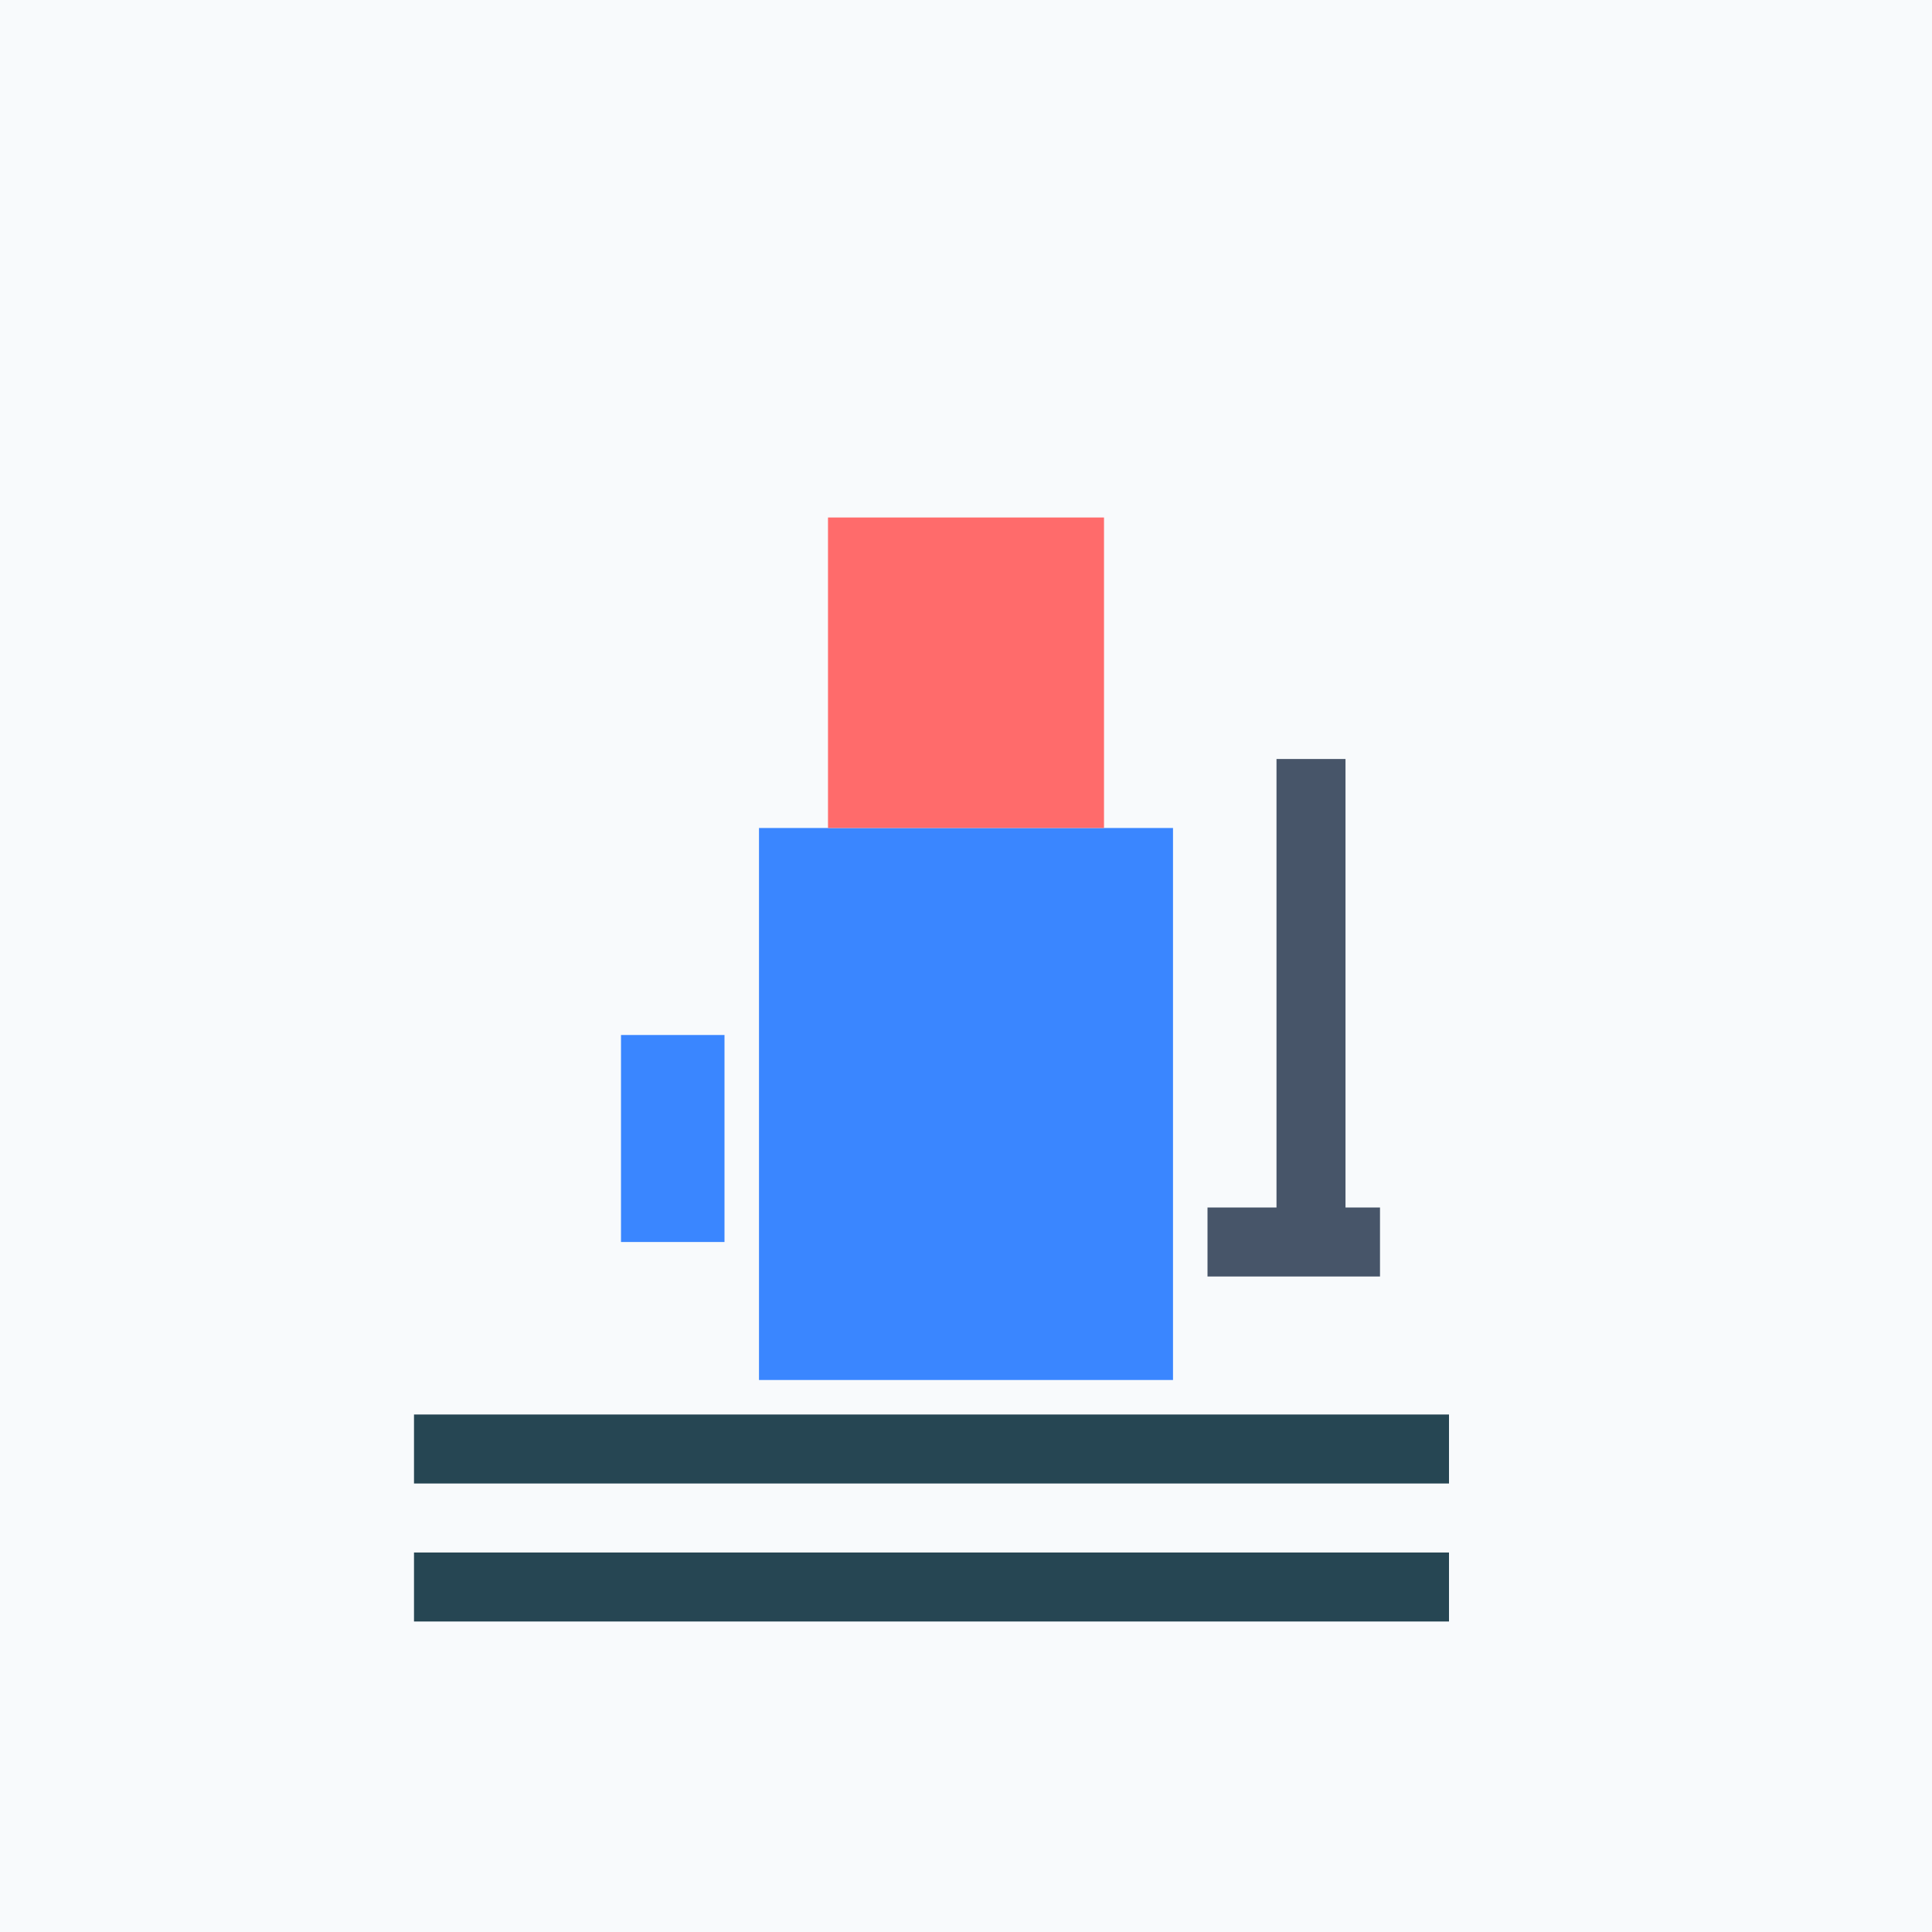
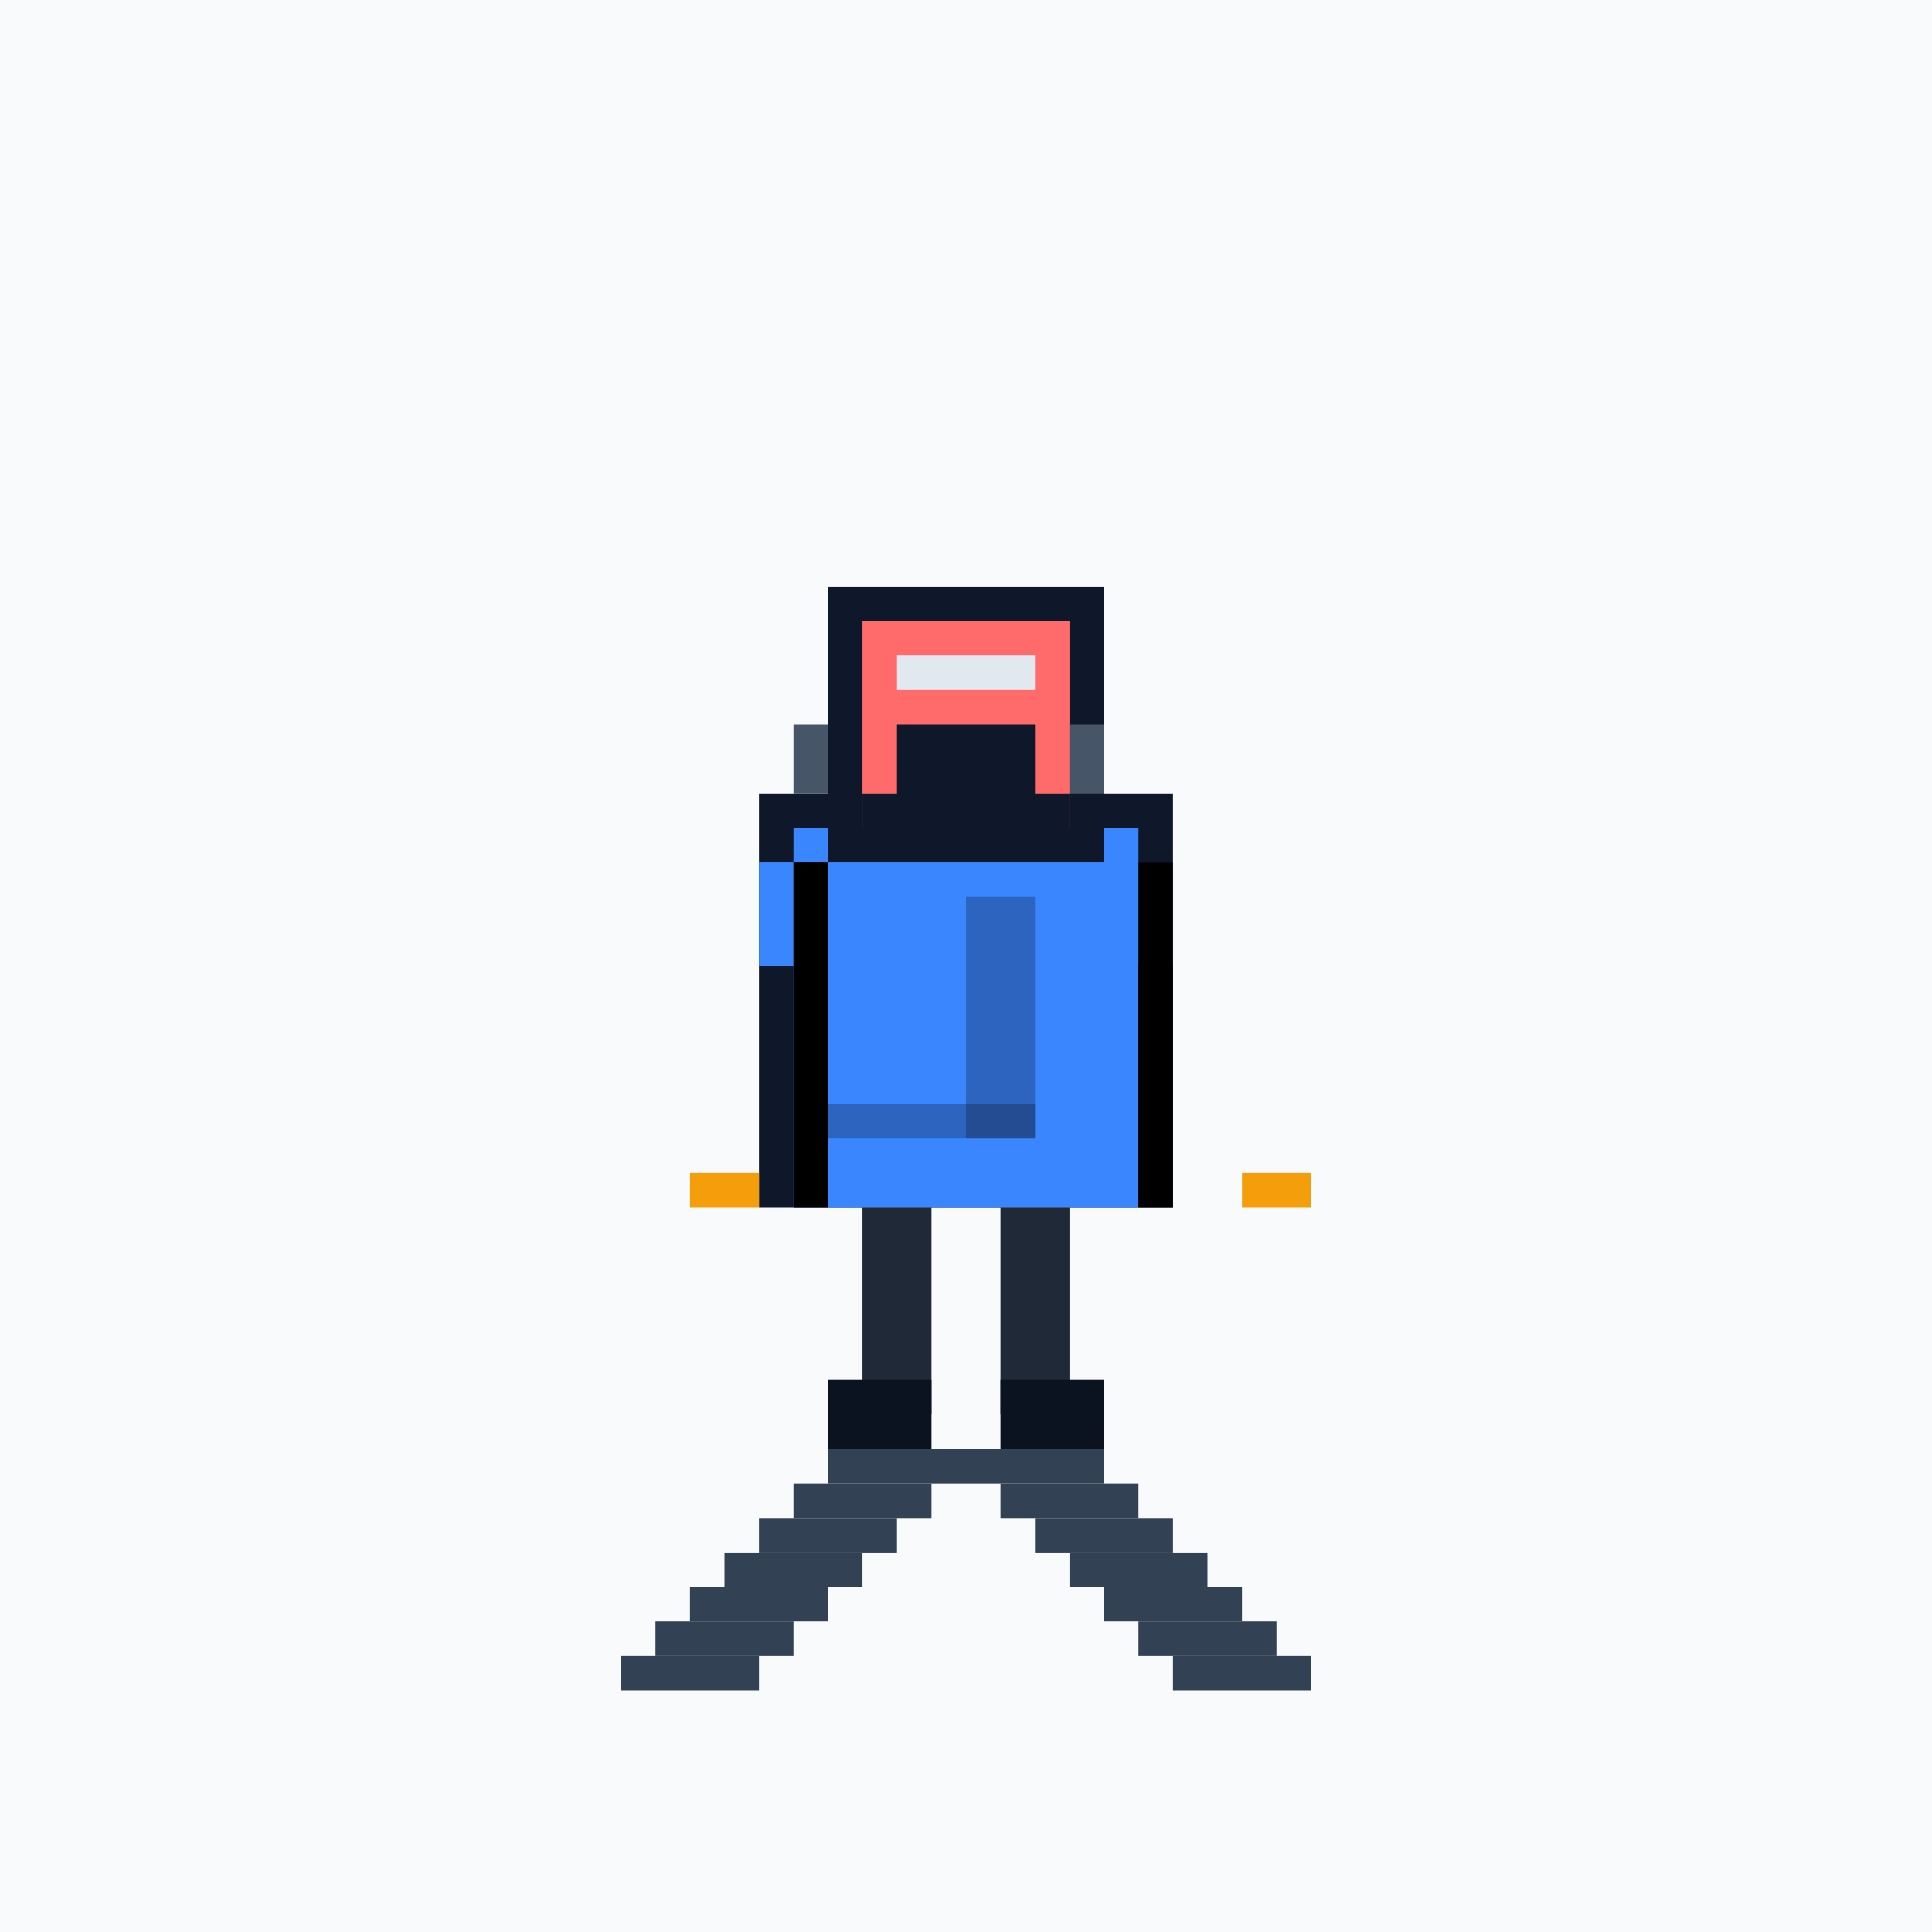
<svg xmlns="http://www.w3.org/2000/svg" width="56" height="56" viewBox="0 0 56 56" role="img" aria-label="skier obstacle">
  <rect width="56" height="56" fill="#f8fafc" />
-   <rect x="22" y="24" width="12" height="16" fill="#3a86ff" />
-   <rect x="18" y="30" width="3" height="6" fill="#3a86ff" />
-   <rect x="24" y="15" width="8" height="9" fill="#ff6b6b" />
-   <rect x="37" y="22" width="2" height="14" fill="#475569" />
-   <rect x="35" y="35" width="5" height="2" fill="#475569" />
-   <rect x="12" y="41" width="30" height="2" fill="#264653" />
-   <rect x="12" y="45" width="30" height="2" fill="#264653" />
+   <rect x="22" y="23" width="12" height="12" fill="#0f172a" />
+   <rect x="23" y="24" width="10" height="11" fill="#3a86ff" />
+   <rect x="22" y="25" width="1" height="3" fill="#3a86ff" />
+   <rect x="33" y="25" width="1" height="3" fill="#3a86ff" />
+   <rect x="28" y="26" width="2" height="7" fill="rgba(15,23,42,0.3)" />
+   <rect x="24" y="32" width="6" height="1" fill="rgba(15,23,42,0.3)" />
+   <rect x="24" y="17" width="8" height="8" fill="#0f172a" />
+   <rect x="25" y="18" width="6" height="6" fill="#ff6b6b" />
+   <rect x="26" y="19" width="4" height="1" fill="#e2e8f0" />
+   <rect x="26" y="21" width="4" height="3" fill="#0f172a" />
+   <rect x="25" y="23" width="6" height="1" fill="#0f172a" />
+   <rect x="23" y="21" width="1" height="2" fill="#475569" />
+   <rect x="31" y="21" width="1" height="2" fill="#475569" />
+   <rect x="25" y="35" width="2" height="6" fill="#1f2937" />
+   <rect x="29" y="35" width="2" height="6" fill="#1f2937" />
+   <rect x="24" y="40" width="3" height="2" fill="#0b1220" />
+   <rect x="29" y="40" width="3" height="2" fill="#0b1220" />
+   <rect x="23" y="25" width="1" height="10" fill="#000000" />
+   <rect x="33" y="25" width="1" height="10" fill="#000000" />
+   <rect x="20" y="34" width="2" height="1" fill="#f59e0b" />
+   <rect x="36" y="34" width="2" height="1" fill="#f59e0b" />
+   <rect x="24" y="42" width="4" height="1" fill="#334155" />
+   <rect x="28" y="42" width="4" height="1" fill="#334155" />
+   <rect x="23" y="43" width="4" height="1" fill="#334155" />
+   <rect x="29" y="43" width="4" height="1" fill="#334155" />
+   <rect x="22" y="44" width="4" height="1" fill="#334155" />
+   <rect x="30" y="44" width="4" height="1" fill="#334155" />
+   <rect x="21" y="45" width="4" height="1" fill="#334155" />
+   <rect x="31" y="45" width="4" height="1" fill="#334155" />
+   <rect x="20" y="46" width="4" height="1" fill="#334155" />
+   <rect x="32" y="46" width="4" height="1" fill="#334155" />
+   <rect x="19" y="47" width="4" height="1" fill="#334155" />
+   <rect x="33" y="47" width="4" height="1" fill="#334155" />
+   <rect x="18" y="48" width="4" height="1" fill="#334155" />
+   <rect x="34" y="48" width="4" height="1" fill="#334155" />
</svg>
